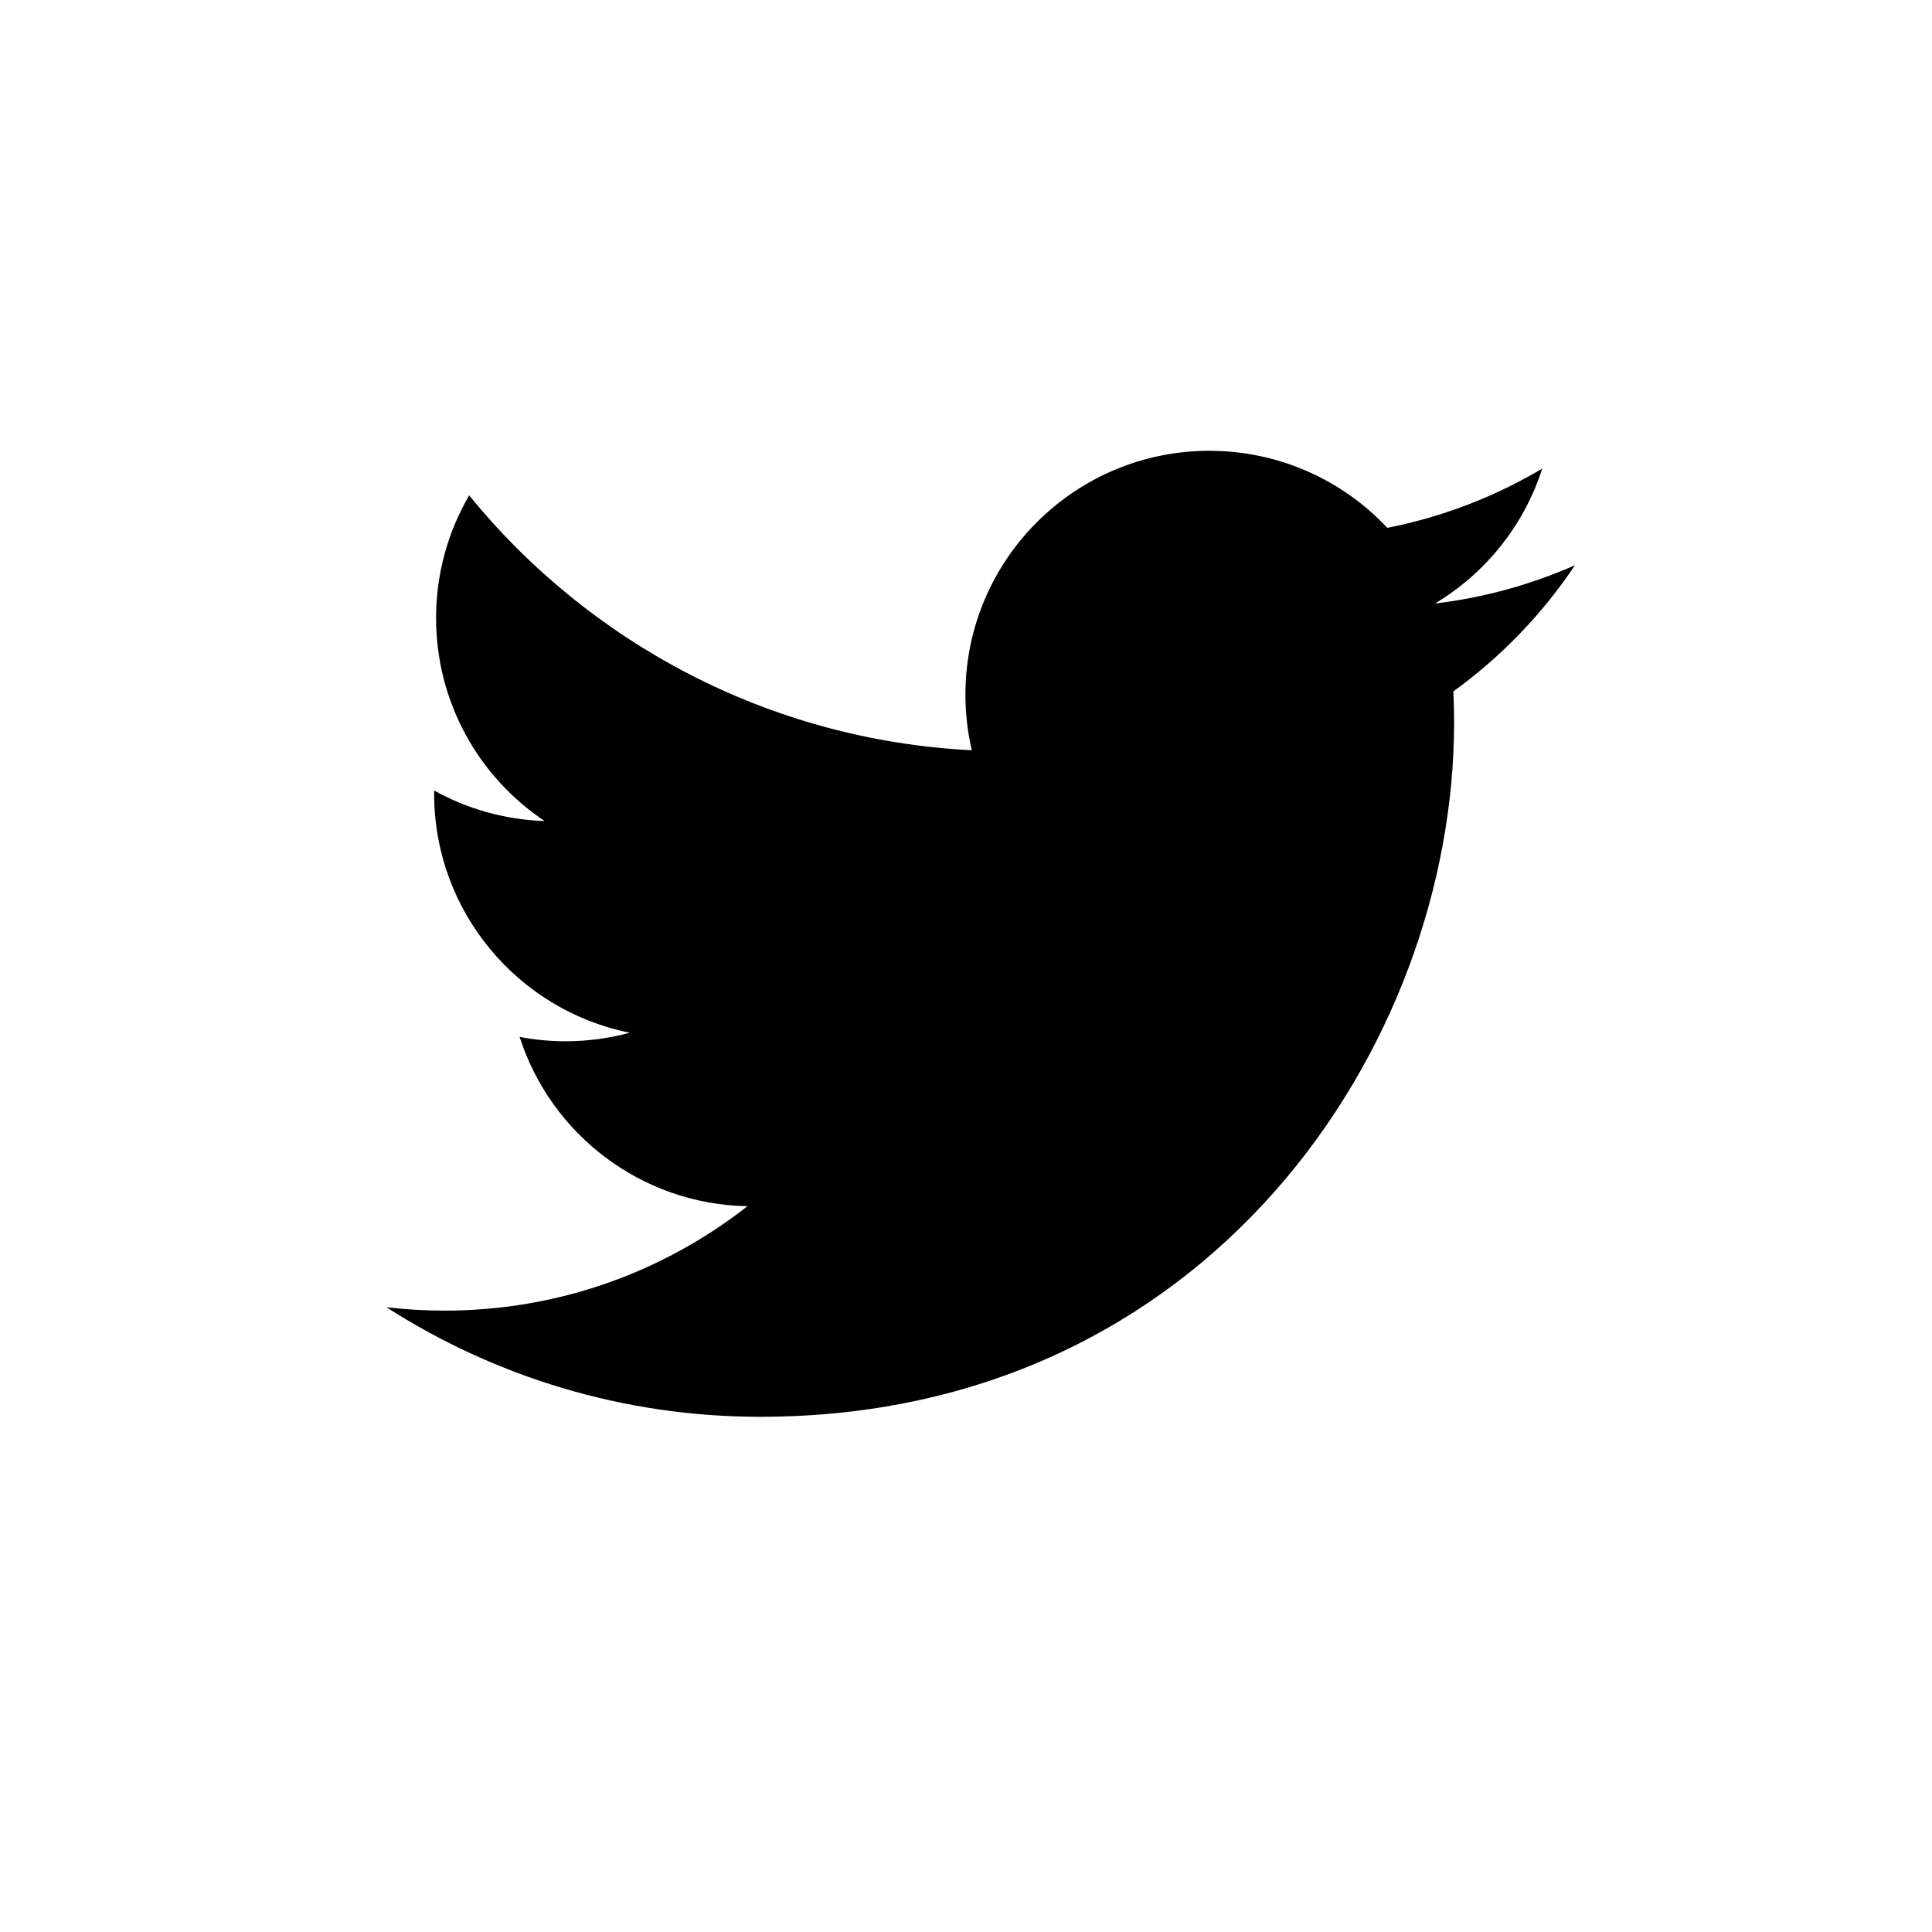
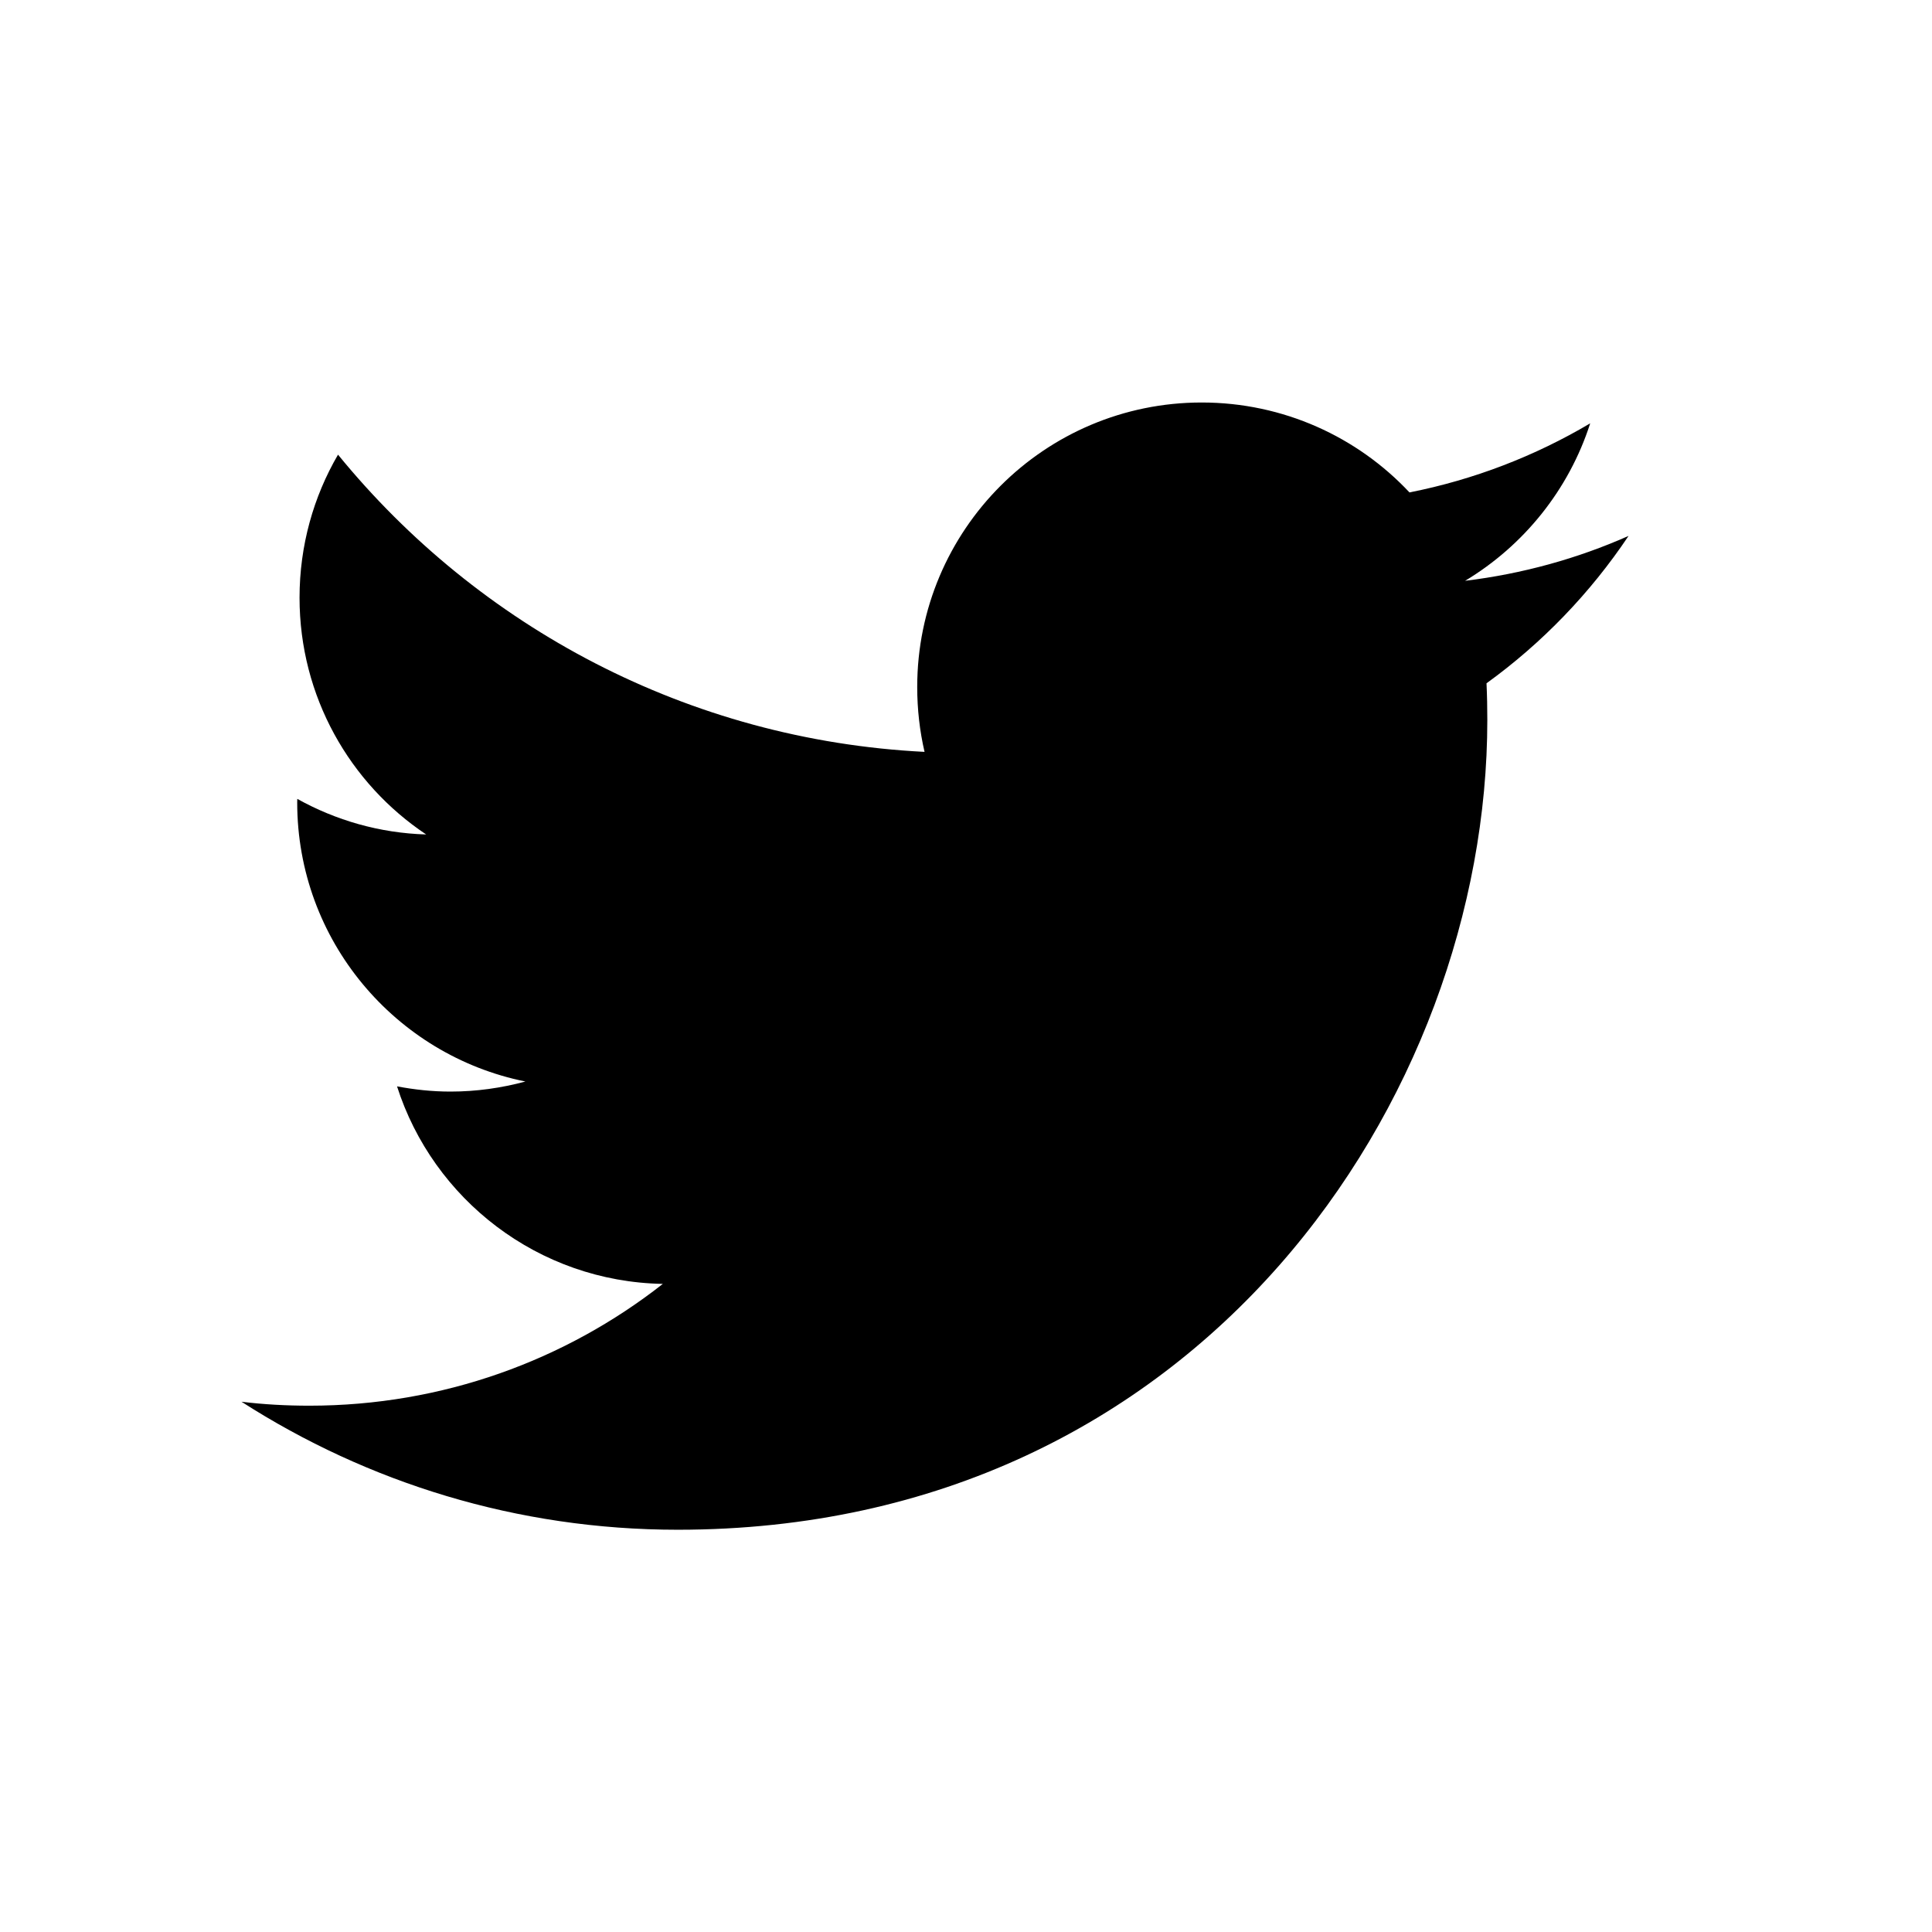
<svg xmlns="http://www.w3.org/2000/svg" width="24px" height="24px" viewBox="0 0 24 24" version="1.1">
-   <path d="M19.566,7.021 C19.022,7.261 18.439,7.424 17.826,7.497 C18.451,7.123 18.932,6.529 19.158,5.821 C18.572,6.169 17.924,6.421 17.234,6.557 C16.681,5.968 15.894,5.6 15.023,5.6 C13.35,5.6 11.993,6.956 11.993,8.629 C11.993,8.867 12.02,9.098 12.072,9.32 C9.554,9.193 7.322,7.987 5.828,6.154 C5.567,6.602 5.417,7.122 5.417,7.677 C5.417,8.729 5.952,9.656 6.765,10.199 C6.269,10.183 5.801,10.047 5.393,9.82 C5.393,9.833 5.393,9.845 5.393,9.858 C5.393,11.326 6.437,12.55 7.823,12.829 C7.569,12.898 7.301,12.935 7.025,12.935 C6.83,12.935 6.64,12.916 6.455,12.881 C6.84,14.084 7.959,14.96 9.285,14.984 C8.248,15.797 6.942,16.281 5.523,16.281 C5.278,16.281 5.037,16.267 4.8,16.239 C6.141,17.098 7.733,17.6 9.444,17.6 C15.016,17.6 18.063,12.984 18.063,8.981 C18.063,8.849 18.06,8.718 18.054,8.589 C18.646,8.161 19.16,7.628 19.566,7.02 L19.566,7.021 L19.566,7.021 Z" id="Shape" />
+   <path d="M20.229,6.658 C19.595,6.939 18.914,7.128 18.2,7.215 C18.929,6.777 19.489,6.084 19.754,5.259 C19.07,5.664 18.313,5.958 17.509,6.117 C16.864,5.429 15.944,5 14.928,5 C12.976,5 11.394,6.583 11.394,8.534 C11.394,8.812 11.425,9.081 11.485,9.34 C8.548,9.192 5.943,7.785 4.199,5.648 C3.895,6.169 3.721,6.777 3.721,7.425 C3.721,8.651 4.345,9.733 5.294,10.366 C4.714,10.349 4.169,10.189 3.693,9.924 C3.692,9.939 3.692,9.954 3.692,9.968 C3.692,11.681 4.911,13.109 6.527,13.435 C6.231,13.515 5.918,13.56 5.596,13.56 C5.369,13.56 5.147,13.536 4.932,13.495 C5.381,14.899 6.687,15.921 8.234,15.949 C7.024,16.898 5.499,17.462 3.844,17.462 C3.558,17.462 3.278,17.447 3,17.413 C4.565,18.417 6.422,19.003 8.419,19.003 C14.92,19.003 18.476,13.616 18.476,8.945 C18.476,8.792 18.473,8.639 18.466,8.488 C19.157,7.989 19.756,7.366 20.23,6.658 L20.229,6.658 Z" id="Fill-1-Copy" />
</svg>
